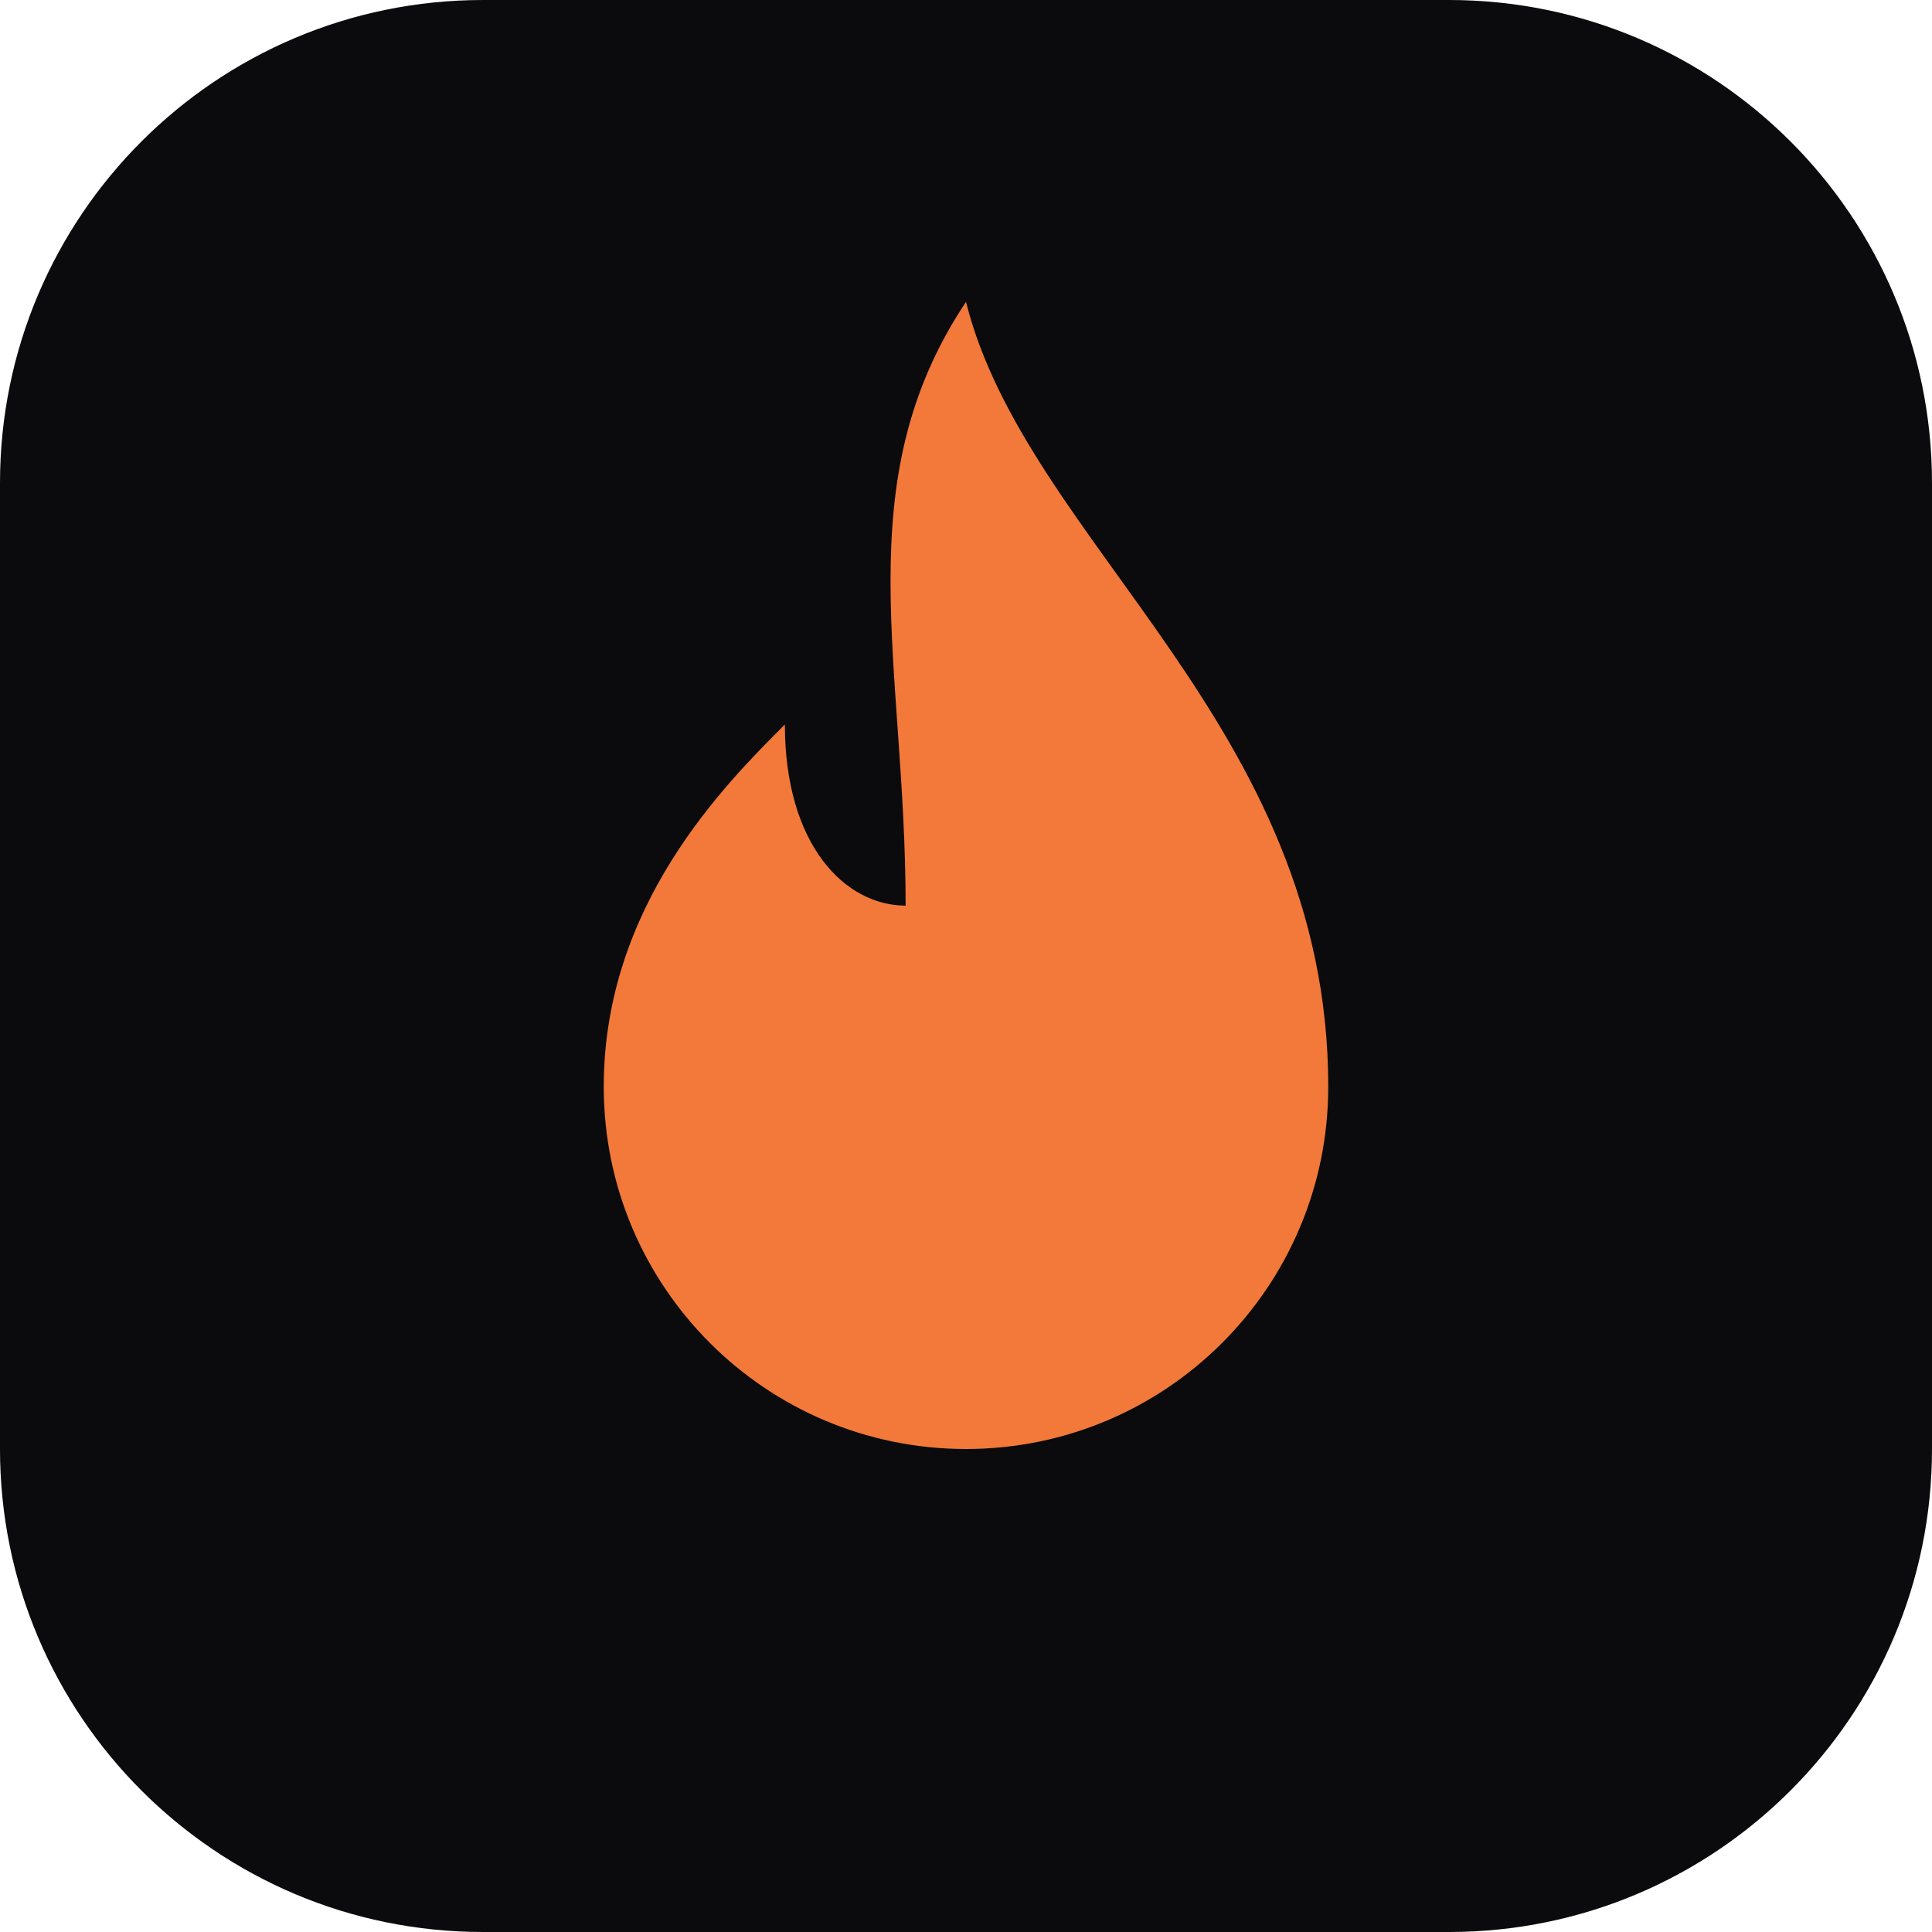
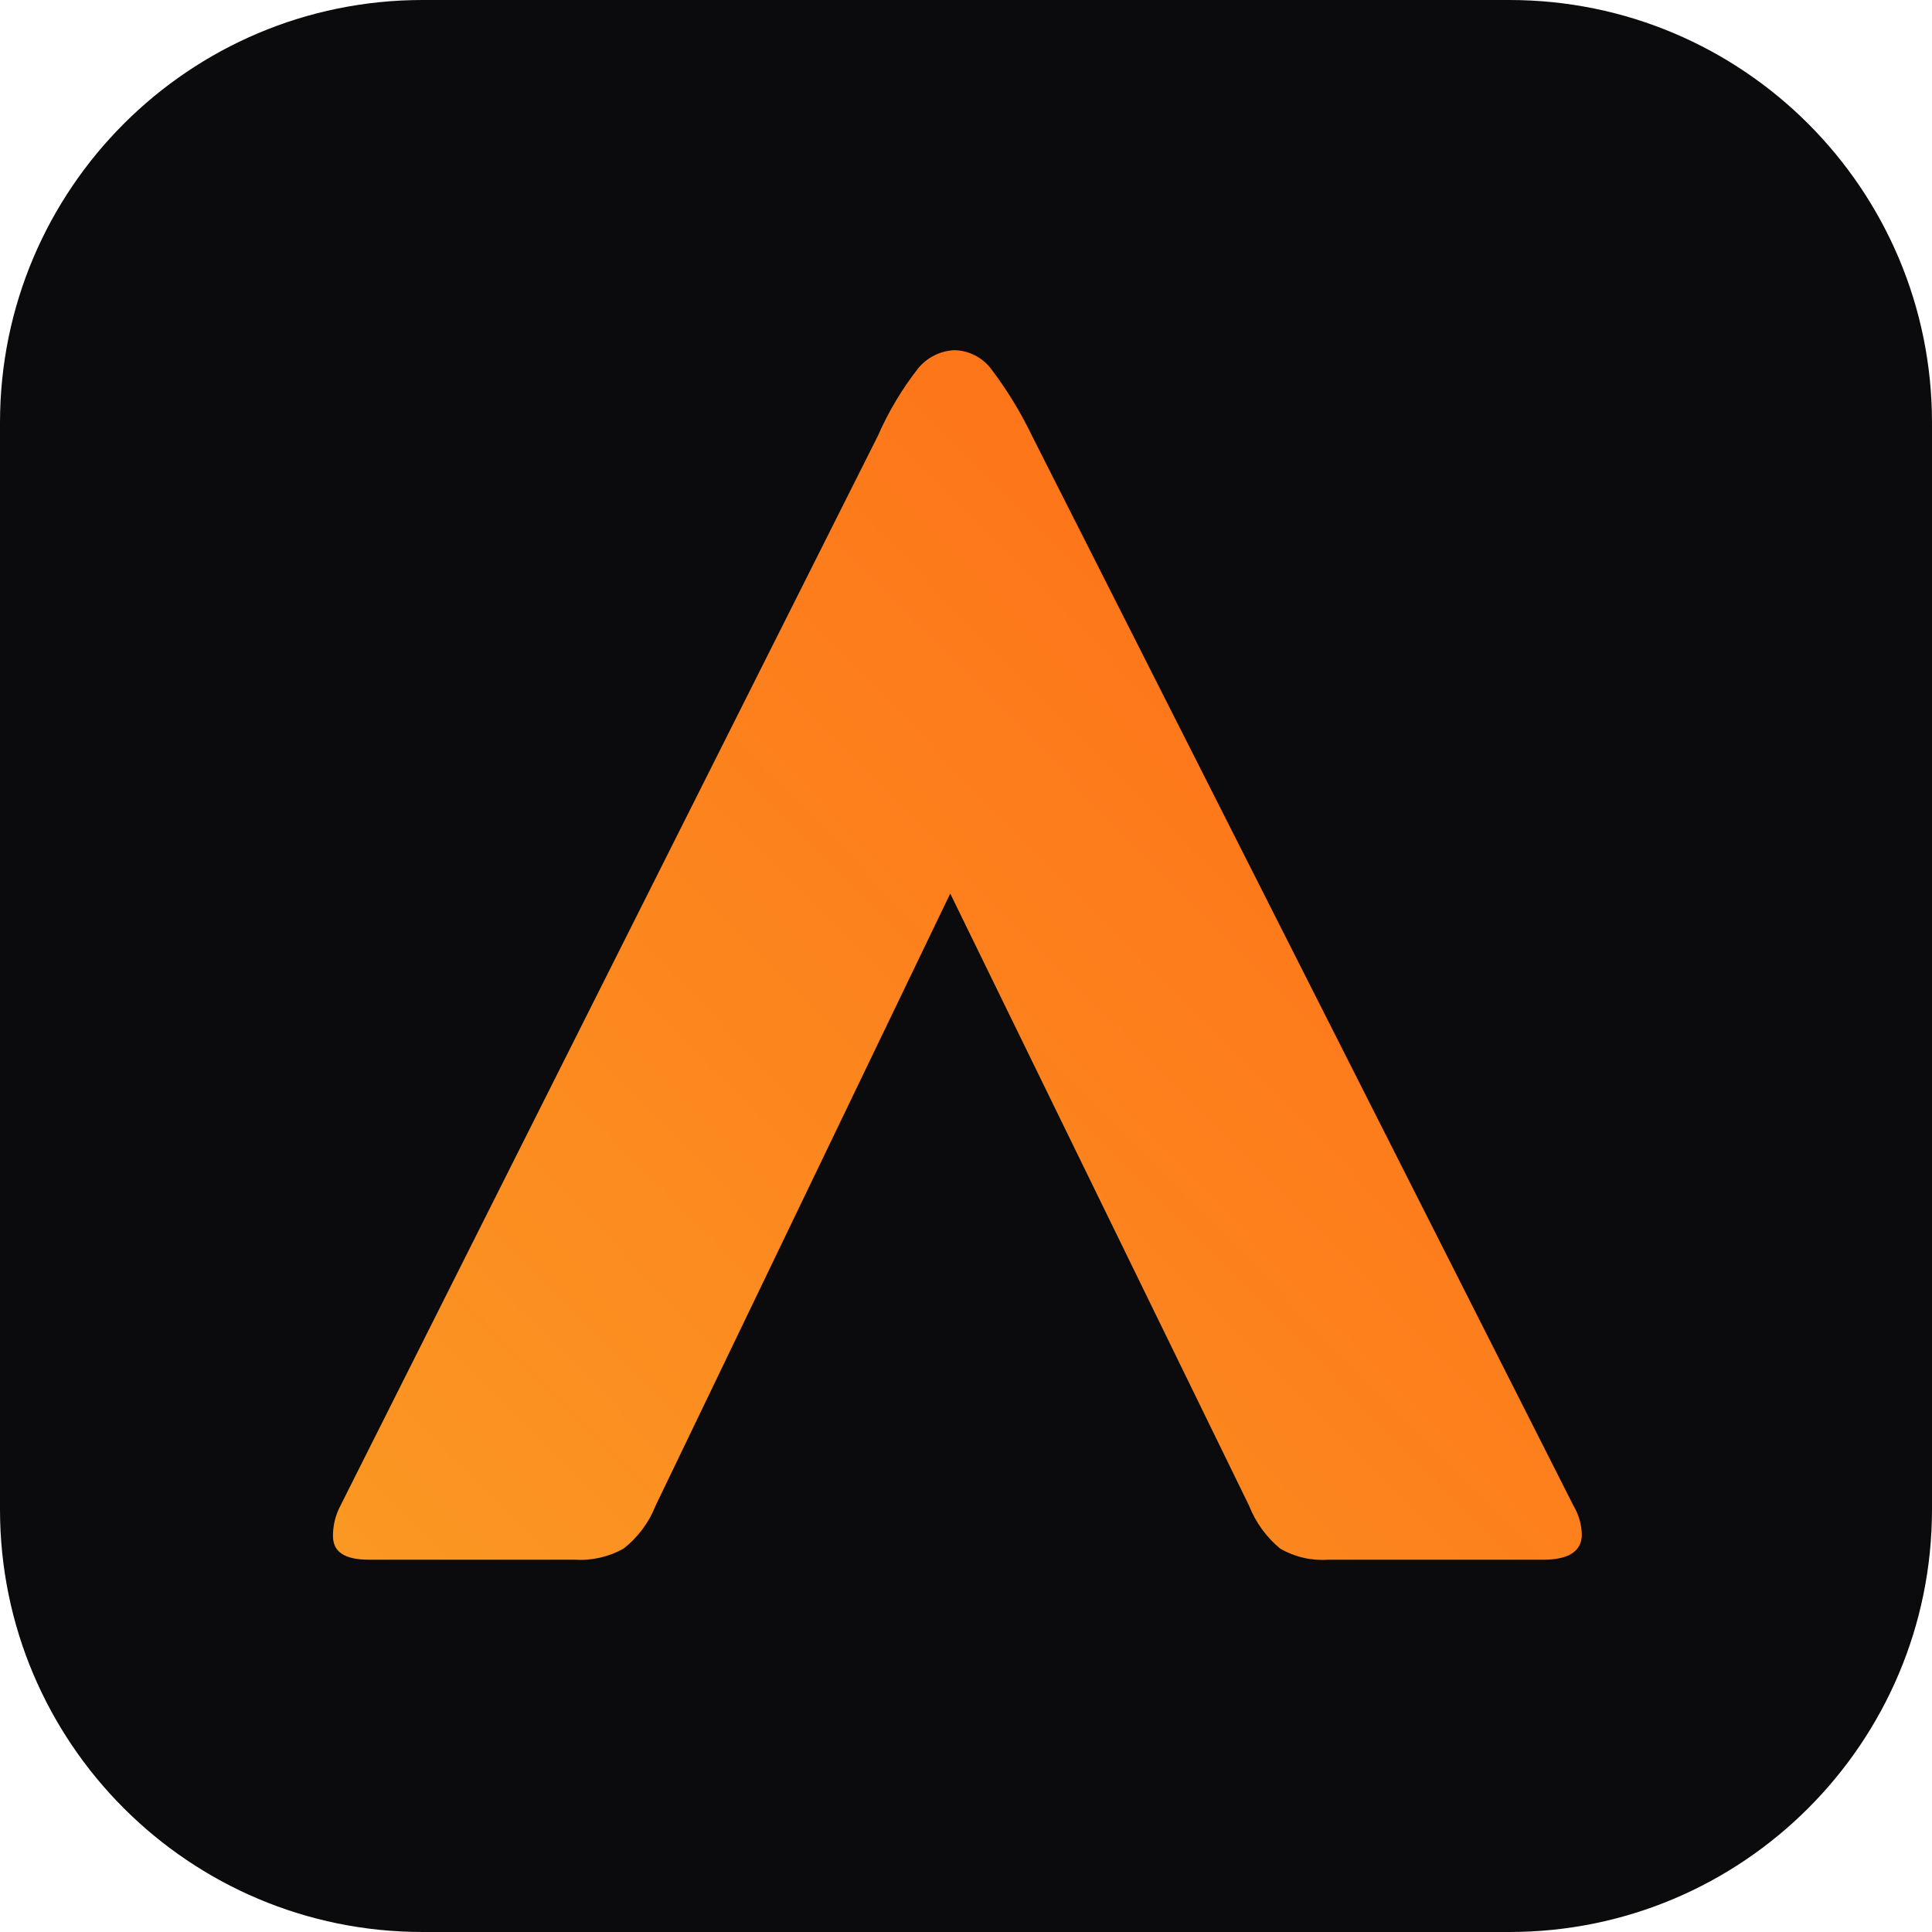
- <svg xmlns="http://www.w3.org/2000/svg" viewBox="0 0 32 32">
-   <rect width="32" height="32" rx="8" fill="#0b0b0d" />
-   <path d="M16 5c1 4 6 7 6 13a6 6 0 0 1-12 0c0-3 2-5 3-6 0 2 1 3 2 3 0-4-1-7 1-10z" fill="#f2793a" />
+ <svg xmlns="http://www.w3.org/2000/svg" viewBox="0 0 64 64">
+   <defs>
+     <linearGradient id="g" x1="0" y1="68" x2="69" y2="0" gradientUnits="userSpaceOnUse">
+       <stop offset="0" stop-color="#fb9823" />
+       <stop offset="1" stop-color="#fe6a17" />
+     </linearGradient>
+     <clipPath id="a">
+       <rect width="70" height="68" />
+     </clipPath>
+   </defs>
+   <rect width="64" height="64" rx="14" fill="#0b0b0d" />
+   <svg x="11" y="11" width="42" height="42" viewBox="0 0 70 68">
+     <path d="M17.86,63.8a5.64,5.64,0,0,1-1.77,2.37,4.91,4.91,0,0,1-2.7.61H2.05c-1.37,0-2-.44-2-1.31A3.54,3.54,0,0,1,.46,63.8L30.13,4.74A17.31,17.31,0,0,1,32.36,1a2.75,2.75,0,0,1,2-1,2.61,2.61,0,0,1,2,1,21.51,21.51,0,0,1,2.28,3.72L68.54,63.8A3.27,3.27,0,0,1,69,65.38c0,.93-.72,1.4-2.14,1.4H55a4.68,4.68,0,0,1-2.65-.61,5.87,5.87,0,0,1-1.72-2.37L34.13,30Zm114.67-3.53a4.29,4.29,0,0,1-1.77,1.39,63.15,63.15,0,0,1-12.42,4.7A52.41,52.41,0,0,1,105.19,68a37.22,37.22,0,0,1-17.63-4.13A30.92,30.92,0,0,1,75.19,52.17a33,33,0,0,1-4.51-17.29,35.16,35.16,0,0,1,4.56-18.05A31.4,31.4,0,0,1,87.84,4.74,38.12,38.12,0,0,1,106,.46a43.51,43.51,0,0,1,13.16,2A40.85,40.85,0,0,1,130.3,7.81c1,.69,1.58,1.4,1.58,2.14a3.26,3.26,0,0,1-.65,1.86l-4.75,7.35a3.64,3.64,0,0,1-.93,1.07,1.86,1.86,0,0,1-1.11.32,3.83,3.83,0,0,1-1.77-.55A33,33,0,0,0,106,15.34a19.12,19.12,0,0,0-9.86,2.47A16.83,16.83,0,0,0,89.7,24.6a20.7,20.7,0,0,0-2.28,9.81,20.32,20.32,0,0,0,2.33,9.86,16.75,16.75,0,0,0,6.41,6.65,18.41,18.41,0,0,0,9.4,2.37,28,28,0,0,0,9.86-1.58,2.84,2.84,0,0,0,1.11-.75,2.19,2.19,0,0,0,.28-1.3V36.55a2.78,2.78,0,0,1,.56-1.91,2.44,2.44,0,0,1,1.86-.6h11.35a2.43,2.43,0,0,1,1.85.6,2.73,2.73,0,0,1,.56,1.91V58A4.31,4.31,0,0,1,132.53,60.27Zm53.71-58a2.58,2.58,0,0,1,1.81-.56H199.3c1.68,0,2.51.81,2.51,2.42V64.36c0,2.42-.74,3.62-2.23,3.62a3.73,3.73,0,0,1-2-.69,22.73,22.73,0,0,1-2.83-2.37L161.26,33.48V64.36a2.44,2.44,0,0,1-.6,1.86,2.76,2.76,0,0,1-1.91.56H147.5a2.15,2.15,0,0,1-2.42-2.42V4.09c0-2.42.75-3.63,2.23-3.63a3.75,3.75,0,0,1,2,.7,22.68,22.68,0,0,1,2.84,2.37L185.63,35V4.09A2.41,2.41,0,0,1,186.24,2.23Zm45.1,64a2.75,2.75,0,0,1-1.9.56H218.18a2.15,2.15,0,0,1-2.42-2.42V4.09a2.41,2.41,0,0,1,.61-1.86,2.6,2.6,0,0,1,1.81-.56h11.26a2.75,2.75,0,0,1,1.9.56A2.41,2.41,0,0,1,232,4.09V64.36A2.41,2.41,0,0,1,231.34,66.22Z" fill="url(#g)" clip-path="url(#a)" />
+   </svg>
</svg>
